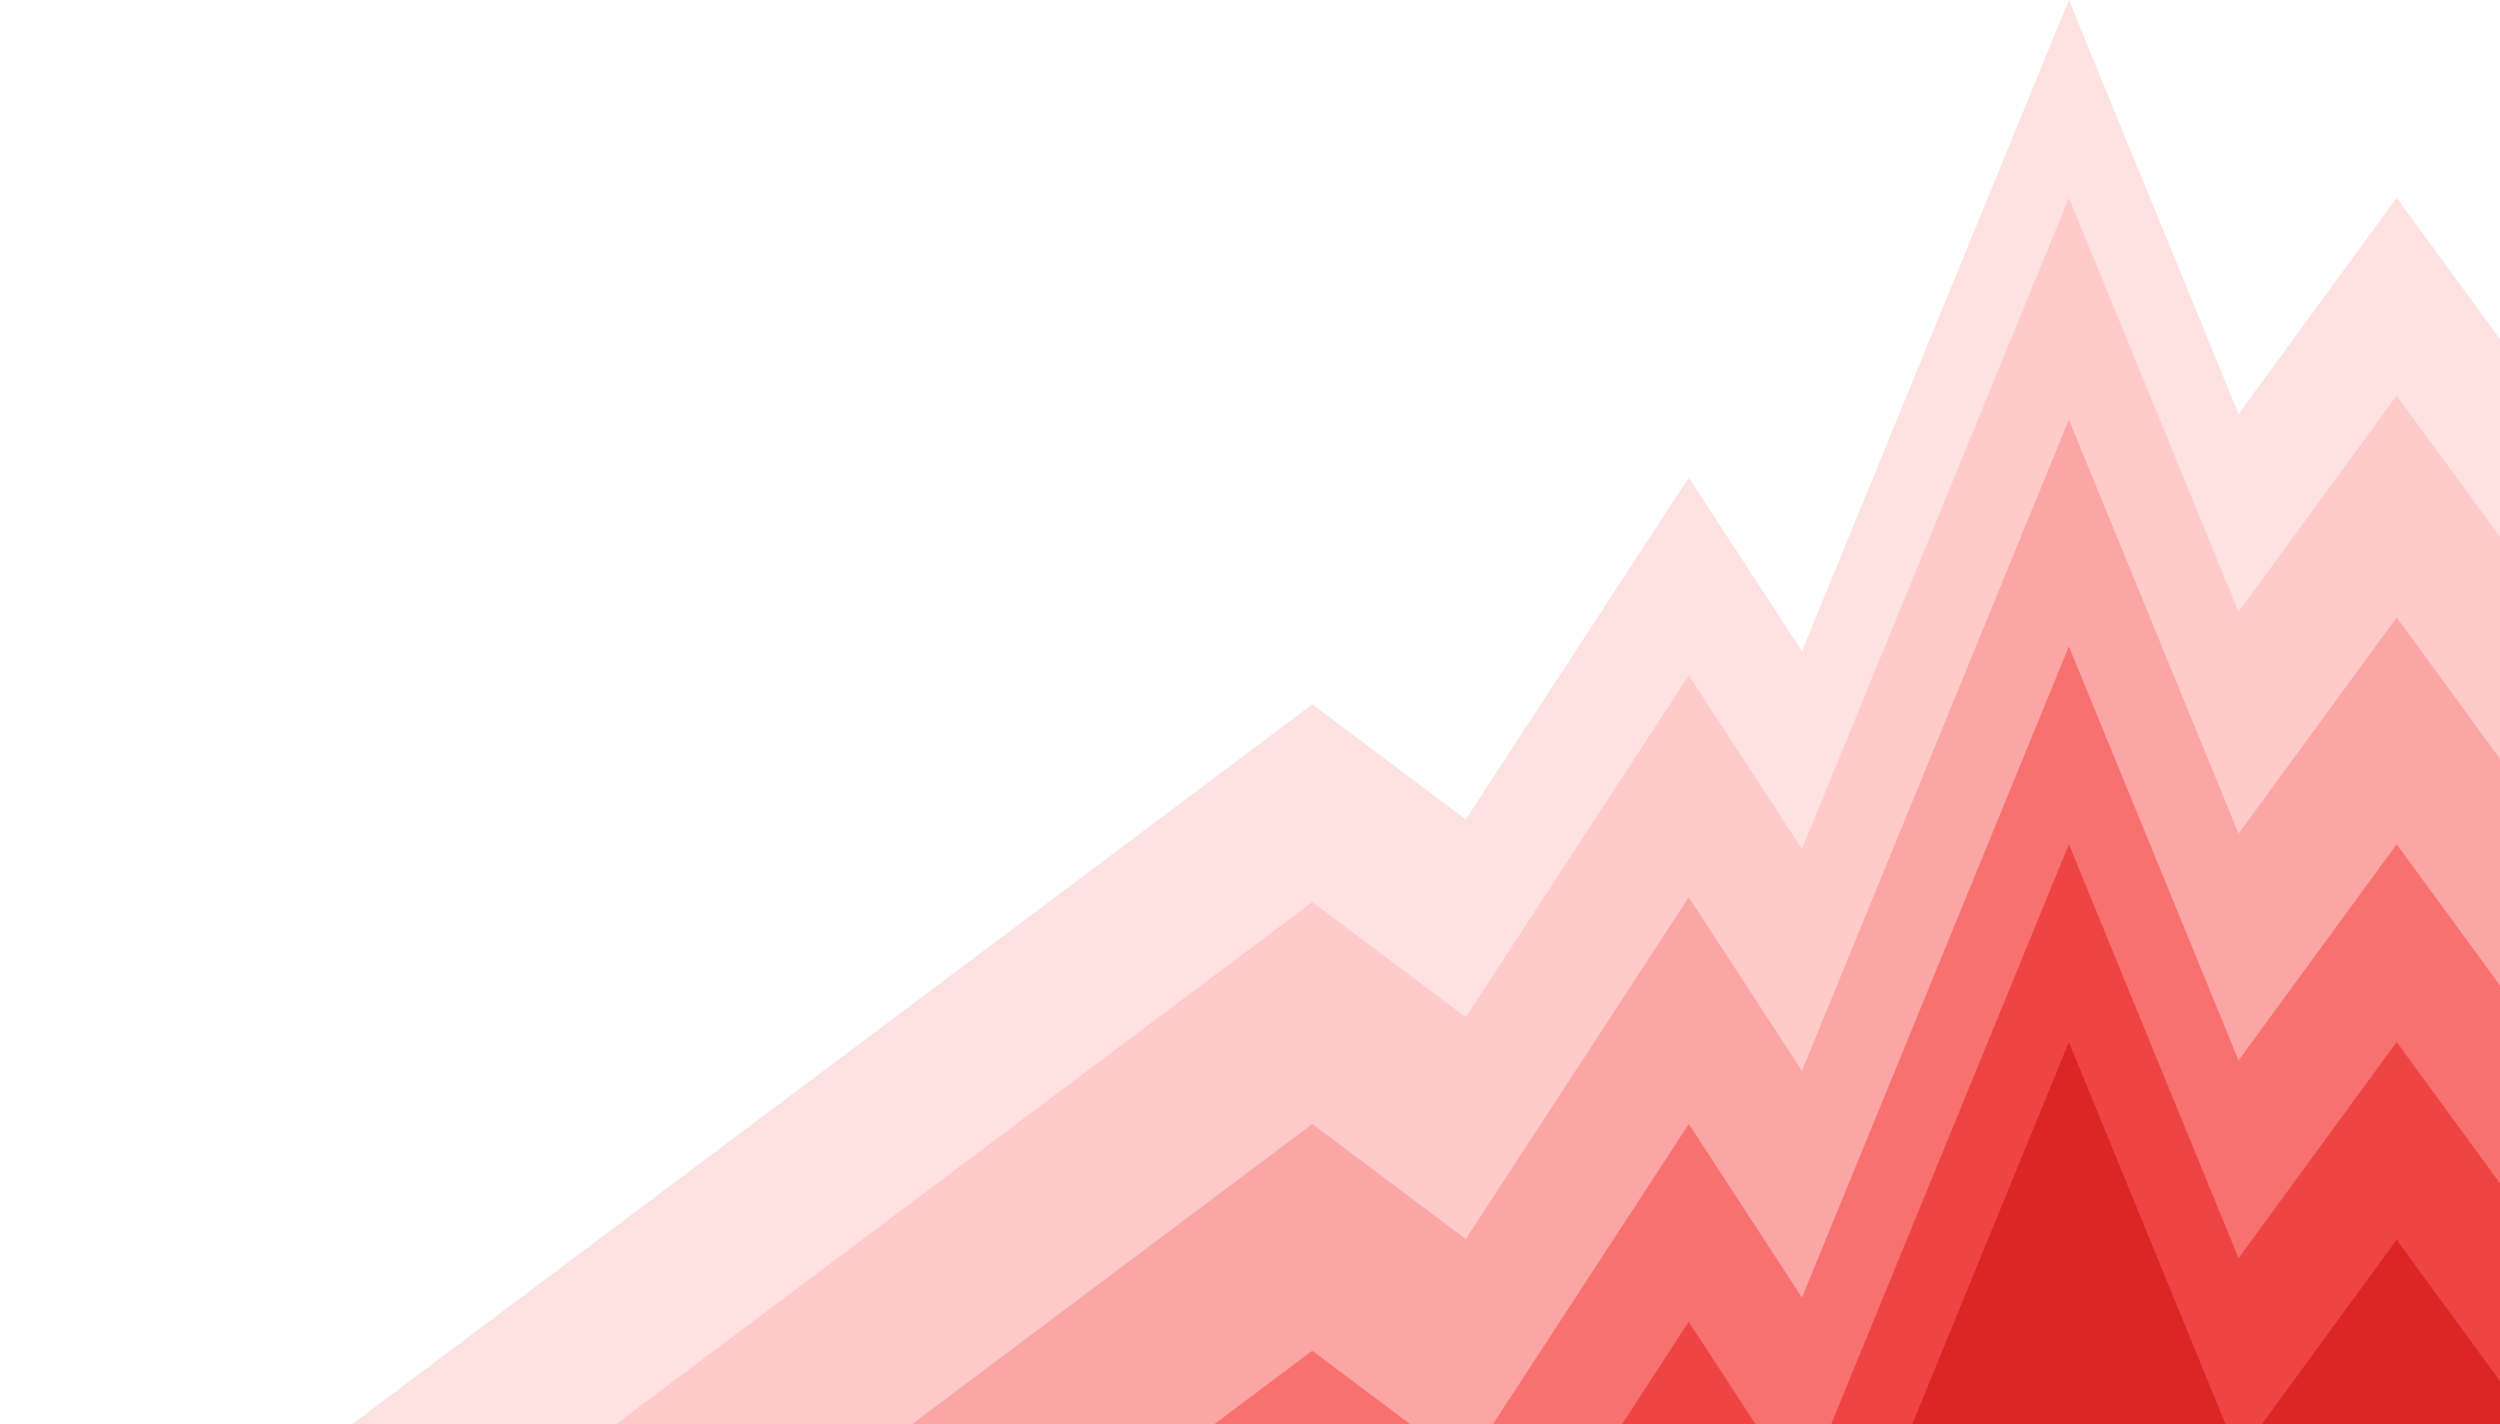
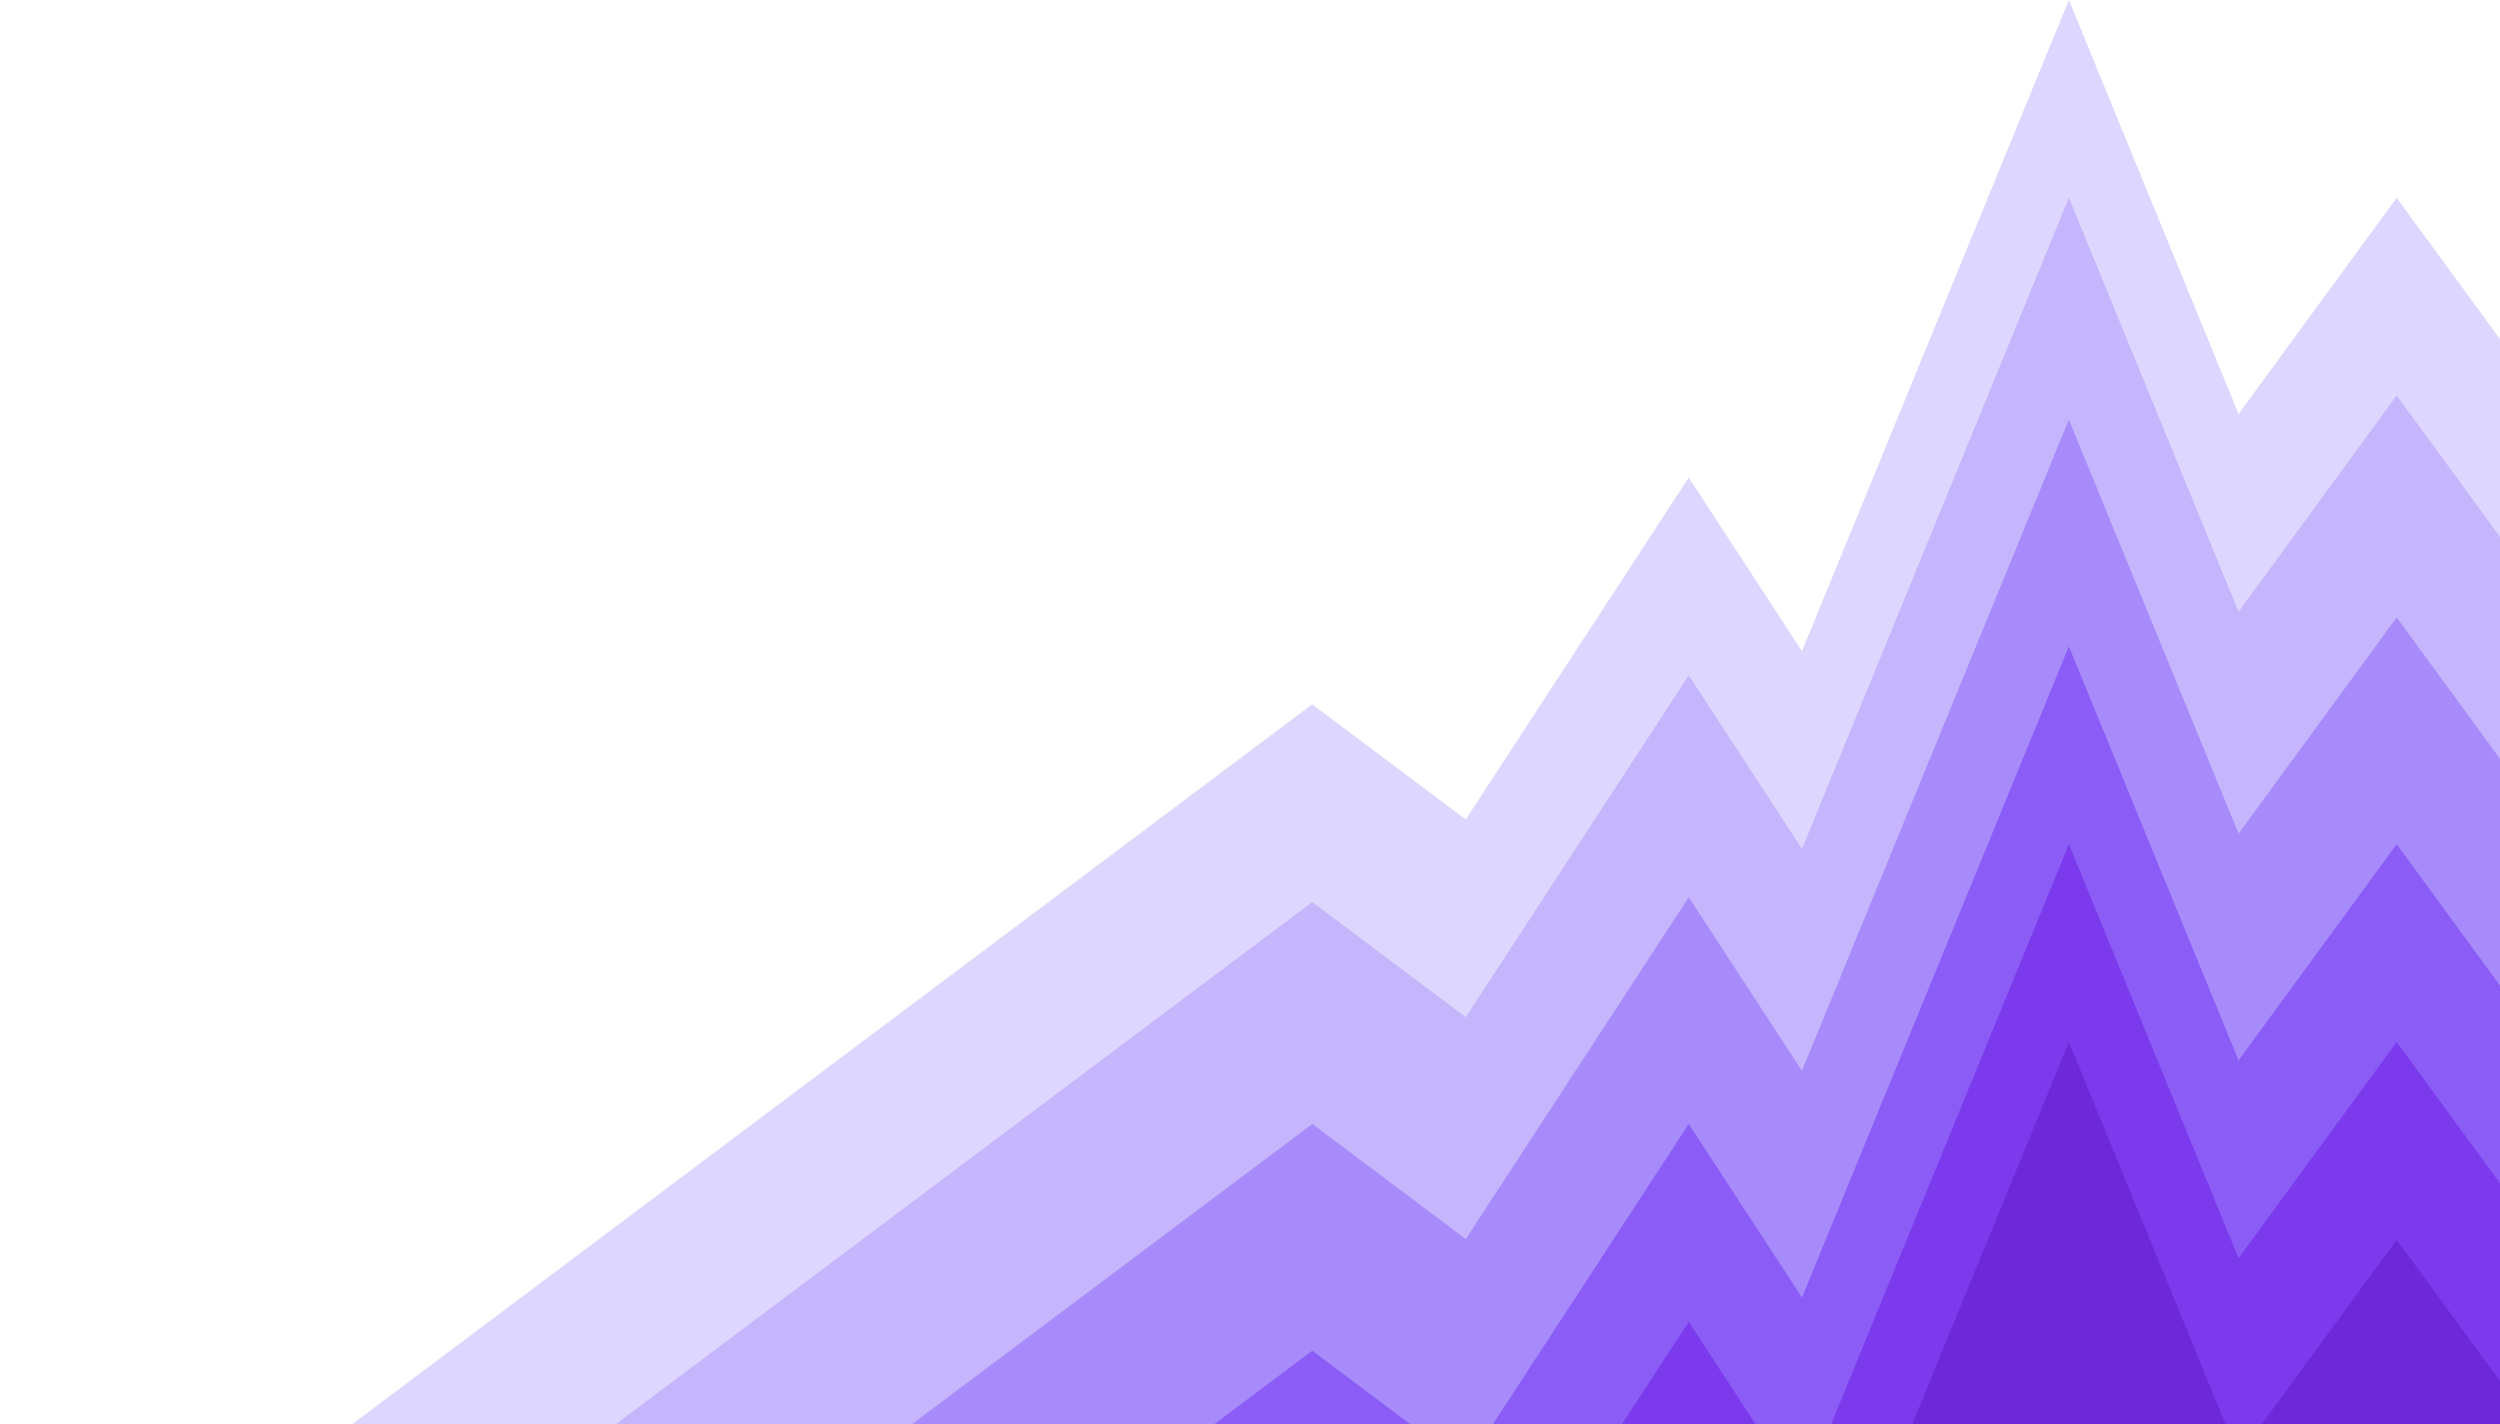
<svg xmlns="http://www.w3.org/2000/svg" width="1256" height="715" viewBox="0 0 1256 715" fill="none">
-   <path d="M659.275 353.843L1230.22 781.908H88.326L659.275 353.843Z" fill="#FEE2E2" />
-   <path d="M1204.08 99.367L1707.17 787.361H700.987L1204.08 99.367Z" fill="#FEE2E2" />
-   <path d="M848.426 239.934L1208.91 792.511H487.938L848.426 239.934Z" fill="#FEE2E2" />
-   <path d="M1039.41 0L1390.36 856.13H688.468L1039.41 0Z" fill="#FEE2E2" />
-   <path d="M659.275 453.21L1230.22 881.275H88.326L659.275 453.21Z" fill="#FECACA" />
-   <path d="M1204.08 198.734L1707.17 886.728H700.987L1204.08 198.734Z" fill="#FECACA" />
-   <path d="M848.426 339.301L1208.91 891.878H487.938L848.426 339.301Z" fill="#FECACA" />
-   <path d="M1039.41 99.367L1390.36 955.497H688.468L1039.41 99.367Z" fill="#FECACA" />
-   <path d="M659.275 564.694L1230.22 992.759H88.326L659.275 564.694Z" fill="#FCA5A5" />
-   <path d="M1204.08 310.218L1707.17 998.212H700.987L1204.08 310.218Z" fill="#FCA5A5" />
-   <path d="M848.426 450.786L1208.91 1003.36H487.938L848.426 450.786Z" fill="#FCA5A5" />
-   <path d="M1039.41 210.852L1390.36 1066.98H688.468L1039.41 210.852Z" fill="#FCA5A5" />
-   <path d="M659.275 678.603L1230.22 1106.67H88.326L659.275 678.603Z" fill="#F87171" />
-   <path d="M1204.08 424.127L1707.17 1112.12H700.987L1204.08 424.127Z" fill="#F87171" />
-   <path d="M848.426 564.694L1208.91 1117.27H487.938L848.426 564.694Z" fill="#F87171" />
-   <path d="M1039.41 324.76L1390.36 1180.89H688.468L1039.41 324.76Z" fill="#F87171" />
-   <path d="M1204.08 523.493L1707.17 1211.49H700.987L1204.08 523.493Z" fill="#EF4444" />
-   <path d="M848.426 664.061L1208.91 1216.64H487.938L848.426 664.061Z" fill="#EF4444" />
-   <path d="M1039.41 424.127L1390.36 1280.26H688.468L1039.41 424.127Z" fill="#EF4444" />
-   <path d="M1204.08 622.86L1707.17 1310.85H700.987L1204.08 622.86Z" fill="#DC2626" />
-   <path d="M1039.41 523.493L1390.36 1379.62H688.468L1039.41 523.493Z" fill="#DC2626" />
+   <path d="M659.275 353.843L1230.22 781.908H88.326L659.275 353.843Z" fill="#ddd6fe" />
+   <path d="M1204.08 99.367L1707.17 787.361H700.987L1204.08 99.367Z" fill="#ddd6fe" />
+   <path d="M848.426 239.934L1208.91 792.511H487.938L848.426 239.934Z" fill="#ddd6fe" />
+   <path d="M1039.41 0L1390.36 856.13H688.468L1039.41 0Z" fill="#ddd6fe" />
+   <path d="M659.275 453.21L1230.22 881.275H88.326L659.275 453.21Z" fill="#c4b5fd" />
+   <path d="M1204.08 198.734L1707.17 886.728H700.987L1204.08 198.734Z" fill="#c4b5fd" />
+   <path d="M848.426 339.301L1208.91 891.878H487.938L848.426 339.301Z" fill="#c4b5fd" />
+   <path d="M1039.41 99.367L1390.36 955.497H688.468L1039.41 99.367Z" fill="#c4b5fd" />
+   <path d="M659.275 564.694L1230.22 992.759H88.326L659.275 564.694Z" fill="#a78bfa" />
+   <path d="M1204.08 310.218L1707.17 998.212H700.987L1204.08 310.218Z" fill="#a78bfa" />
+   <path d="M848.426 450.786L1208.91 1003.36H487.938L848.426 450.786Z" fill="#a78bfa" />
+   <path d="M1039.41 210.852L1390.36 1066.98H688.468L1039.41 210.852Z" fill="#a78bfa" />
+   <path d="M659.275 678.603L1230.22 1106.67H88.326L659.275 678.603Z" fill="#8b5cf6" />
+   <path d="M1204.08 424.127L1707.17 1112.12H700.987L1204.08 424.127Z" fill="#8b5cf6" />
+   <path d="M848.426 564.694L1208.91 1117.27H487.938L848.426 564.694Z" fill="#8b5cf6" />
+   <path d="M1039.41 324.76L1390.36 1180.89H688.468L1039.41 324.76Z" fill="#8b5cf6" />
+   <path d="M1204.08 523.493L1707.17 1211.49H700.987L1204.08 523.493Z" fill="#7c3aed" />
+   <path d="M848.426 664.061L1208.91 1216.64H487.938L848.426 664.061Z" fill="#7c3aed" />
+   <path d="M1039.41 424.127L1390.36 1280.26H688.468L1039.41 424.127Z" fill="#7c3aed" />
+   <path d="M1204.08 622.86L1707.17 1310.85H700.987L1204.08 622.86Z" fill="#6d28d9" />
+   <path d="M1039.41 523.493L1390.36 1379.62H688.468L1039.41 523.493Z" fill="#6d28d9" />
</svg>
